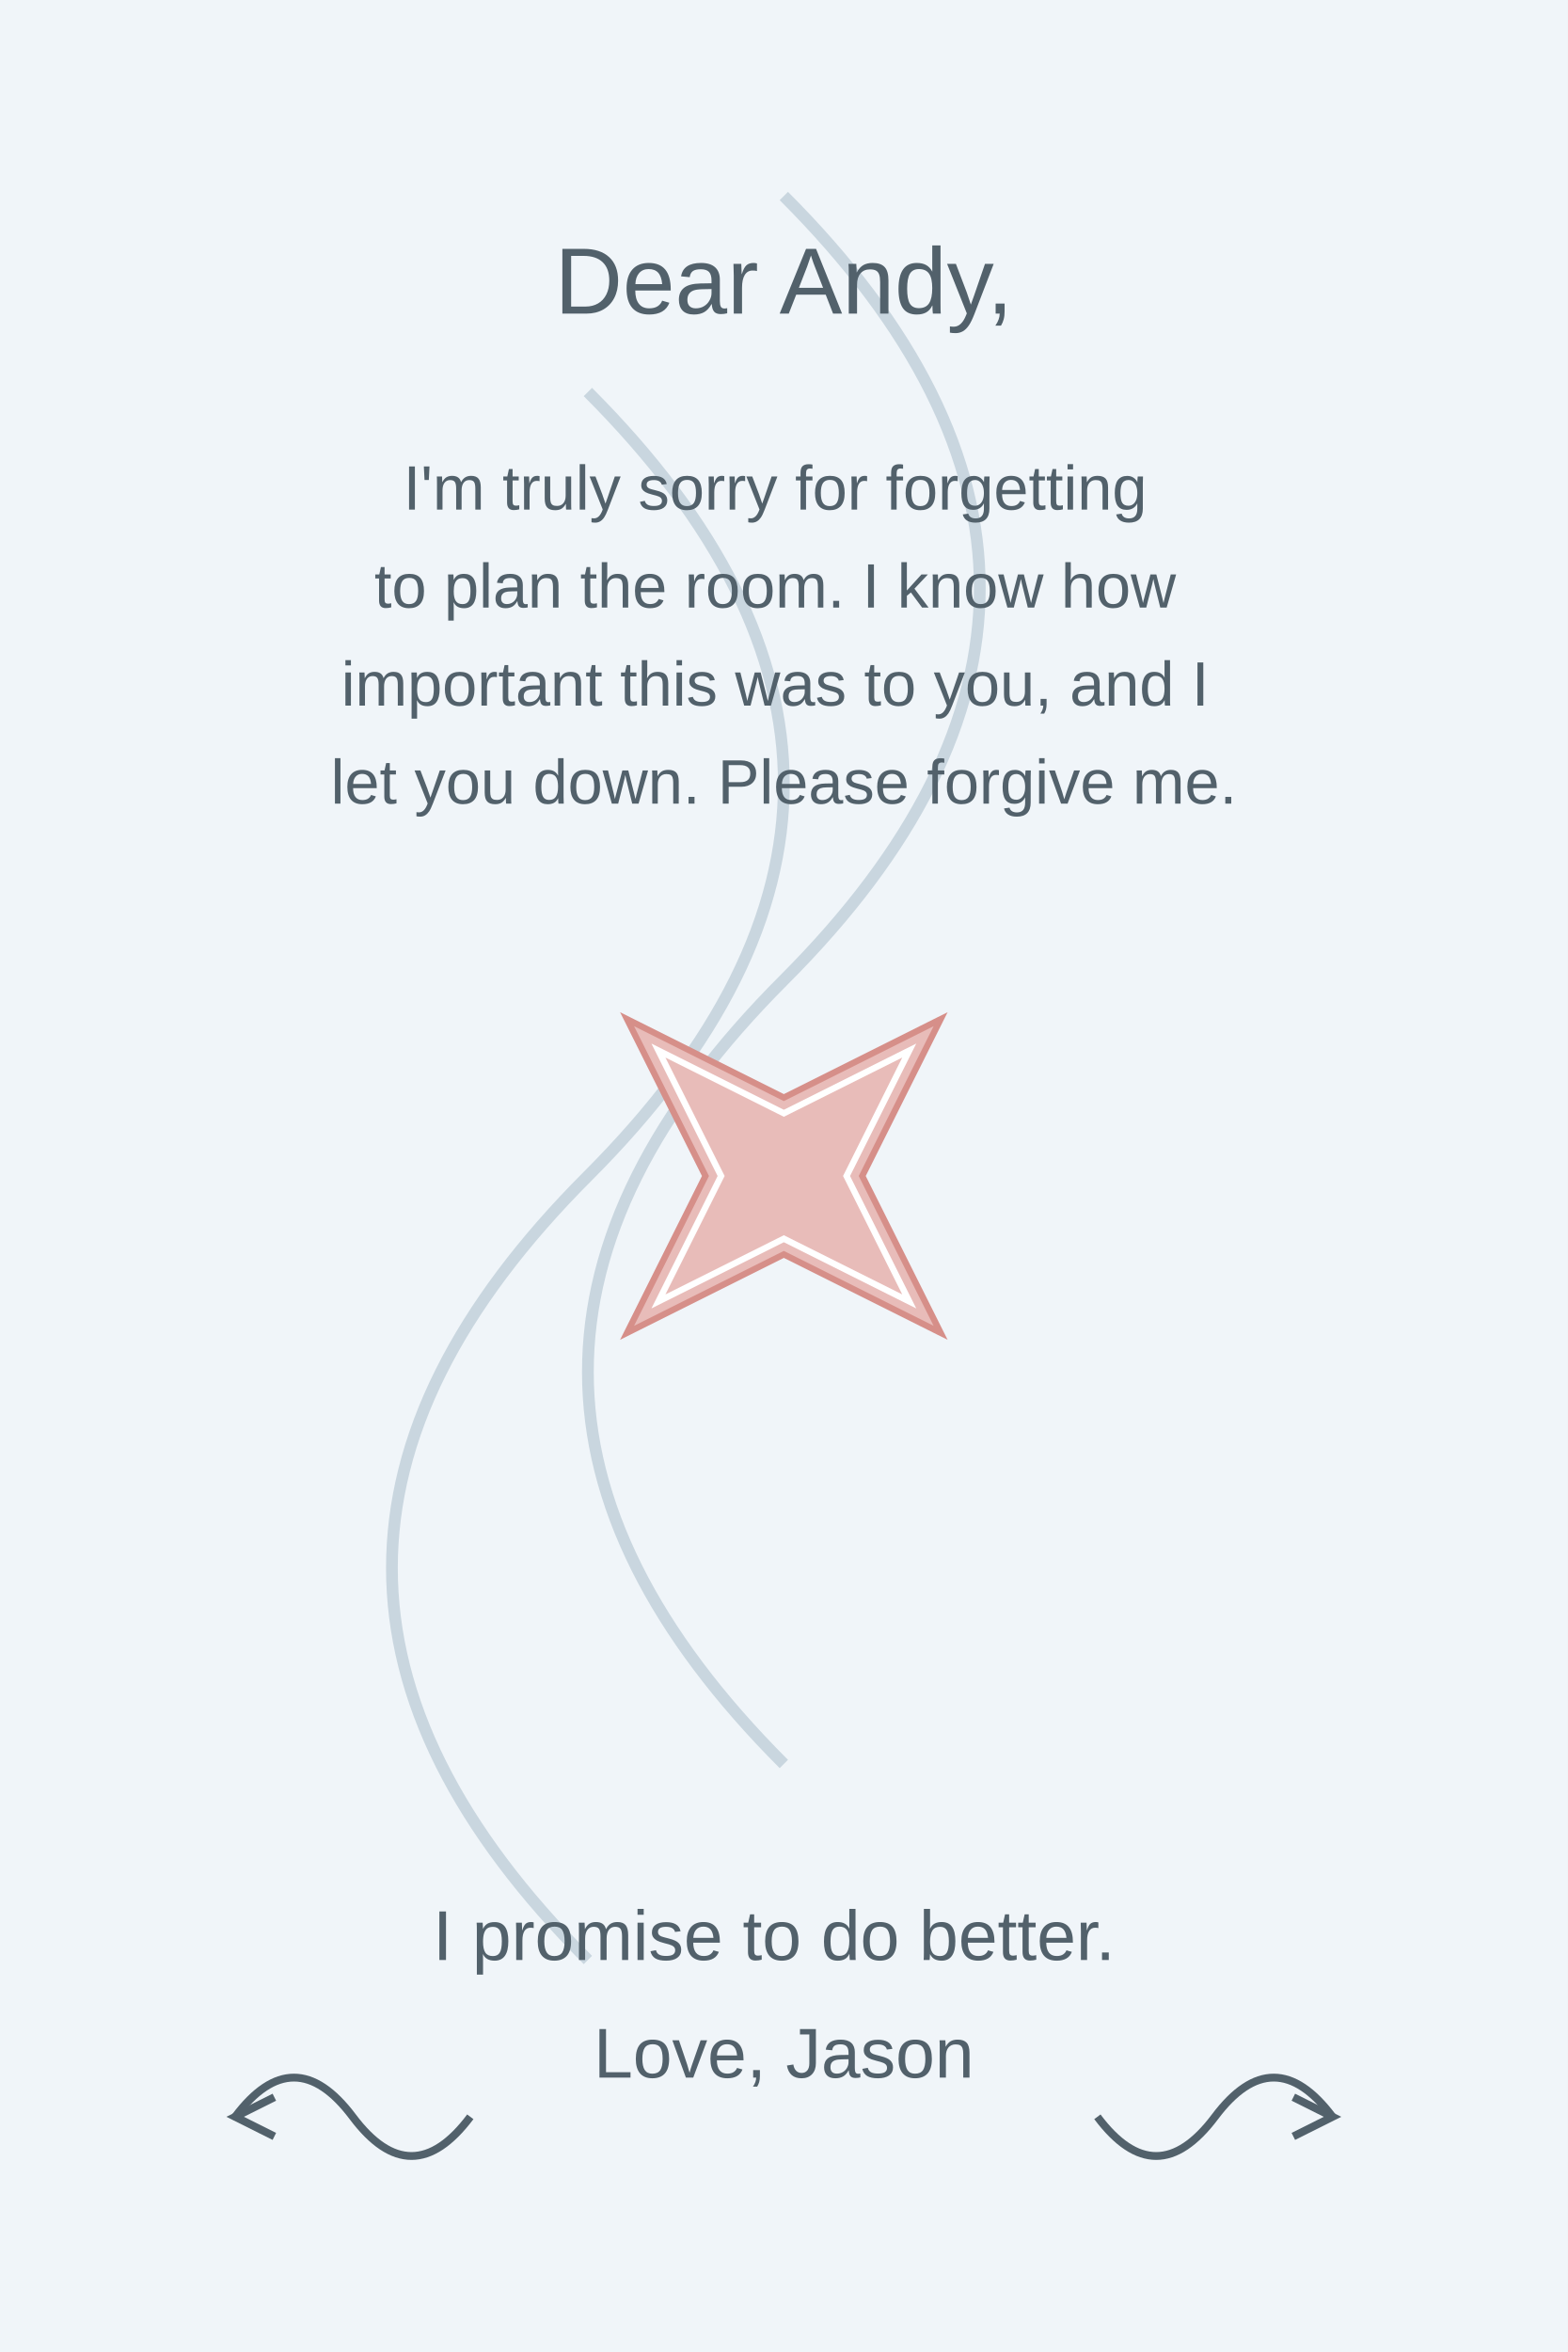
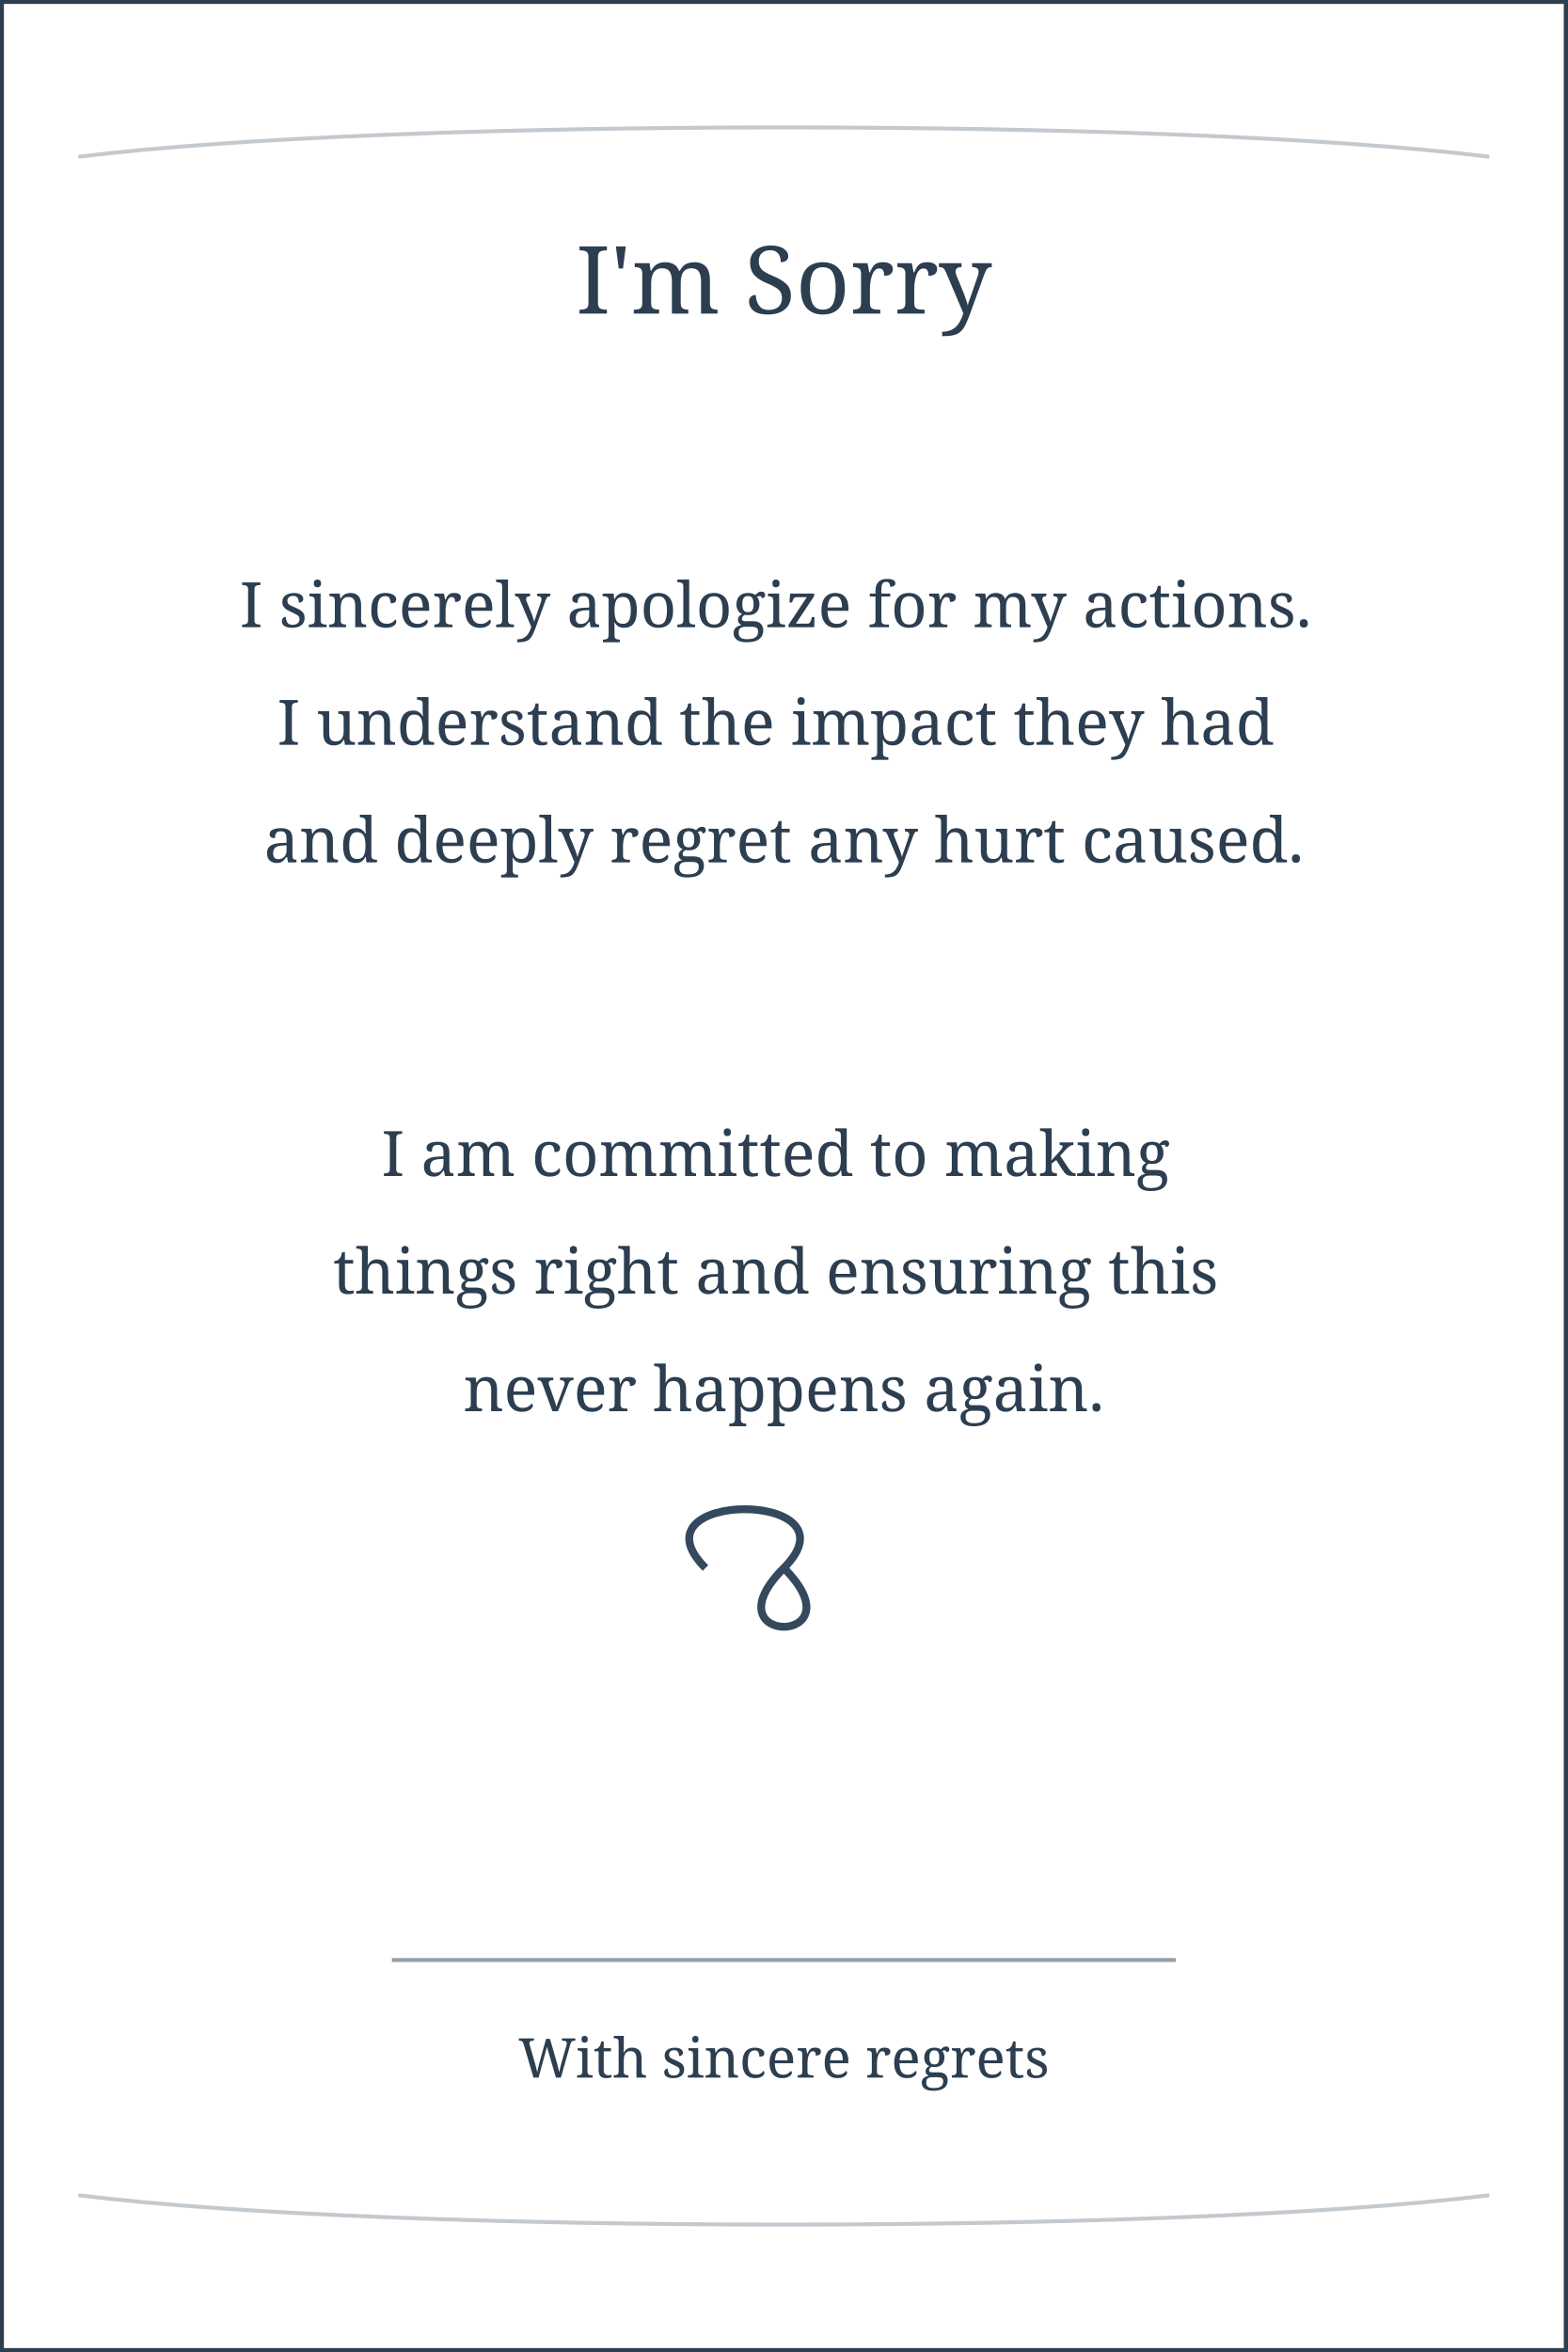
<svg xmlns="http://www.w3.org/2000/svg" width="400" height="600">
-   <rect width="100%" height="100%" fill="#f0f5f9" />
-   <path d="M200,50 Q300,150 200,250 T200,450" fill="none" stroke="#c9d6df" stroke-width="3" />
-   <path d="M150,100 Q250,200 150,300 T150,500" fill="none" stroke="#c9d6df" stroke-width="3" />
-   <g transform="translate(200,300) scale(0.8)">
-     <path d="M-50,-50 L0,-25 L50,-50 L25,0 L50,50 L0,25 L-50,50 L-25,0 Z" fill="#e8bcb9" stroke="#d68f89" stroke-width="2" />
-     <path d="M-40,-40 L0,-20 L40,-40 L20,0 L40,40 L0,20 L-40,40 L-20,0 Z" fill="none" stroke="#fff" stroke-width="2" />
-   </g>
-   <text x="200" y="80" font-family="Arial, sans-serif" font-size="24" fill="#52616b" text-anchor="middle">Dear Andy,</text>
-   <text x="200" y="130" font-family="Arial, sans-serif" font-size="16" fill="#52616b" text-anchor="middle">
-     <tspan x="200" dy="0">I'm truly sorry for forgetting</tspan>
-     <tspan x="200" dy="25">to plan the room. I know how</tspan>
-     <tspan x="200" dy="25">important this was to you, and I</tspan>
-     <tspan x="200" dy="25">let you down. Please forgive me.</tspan>
+   <rect x="0" y="0" width="400" height="600" fill="#ffffff" stroke="#2C3E50" stroke-width="2" />
+   <path d="M 20,40 C 100,30 300,30 380,40" fill="none" stroke="#34495E" stroke-width="1" opacity="0.3" />
+   <path d="M 20,560 C 100,570 300,570 380,560" fill="none" stroke="#34495E" stroke-width="1" opacity="0.3" />
+   <text x="200" y="80" text-anchor="middle" font-family="Georgia" font-size="24" fill="#2C3E50">
+     I'm Sorry
  </text>
-   <text x="200" y="500" font-family="Arial, sans-serif" font-size="18" fill="#52616b" text-anchor="middle">
-     <tspan x="200" dy="0">I promise to do better.</tspan>
-     <tspan x="200" dy="30">Love, Jason</tspan>
+   <text x="200" y="160" text-anchor="middle" font-family="Georgia" font-size="16" fill="#2C3E50">
+     <tspan x="200" dy="0">I sincerely apologize for my actions.</tspan>
+     <tspan x="200" dy="30">I understand the impact they had</tspan>
+     <tspan x="200" dy="30">and deeply regret any hurt caused.</tspan>
  </text>
-   <g transform="translate(60,540)">
-     <path d="M0,0 Q15,-20 30,0 T60,0" fill="none" stroke="#52616b" stroke-width="2" />
-     <path d="M10,-5 L0,0 L10,5" fill="none" stroke="#52616b" stroke-width="2" />
-   </g>
-   <g transform="translate(340,540) scale(-1,1)">
-     <path d="M0,0 Q15,-20 30,0 T60,0" fill="none" stroke="#52616b" stroke-width="2" />
-     <path d="M10,-5 L0,0 L10,5" fill="none" stroke="#52616b" stroke-width="2" />
-   </g>
+   <text x="200" y="300" text-anchor="middle" font-family="Georgia" font-size="16" fill="#2C3E50">
+     <tspan x="200" dy="0">I am committed to making</tspan>
+     <tspan x="200" dy="30">things right and ensuring this</tspan>
+     <tspan x="200" dy="30">never happens again.</tspan>
+   </text>
+   <path d="M 180,400 C 160,380 220,380 200,400 C 180,420 220,420 200,400" fill="none" stroke="#34495E" stroke-width="2" />
+   <line x1="100" y1="500" x2="300" y2="500" stroke="#2C3E50" stroke-width="1" opacity="0.5" />
+   <text x="200" y="530" text-anchor="middle" font-family="Georgia" font-size="14" fill="#2C3E50">
+     With sincere regrets
+   </text>
</svg>
